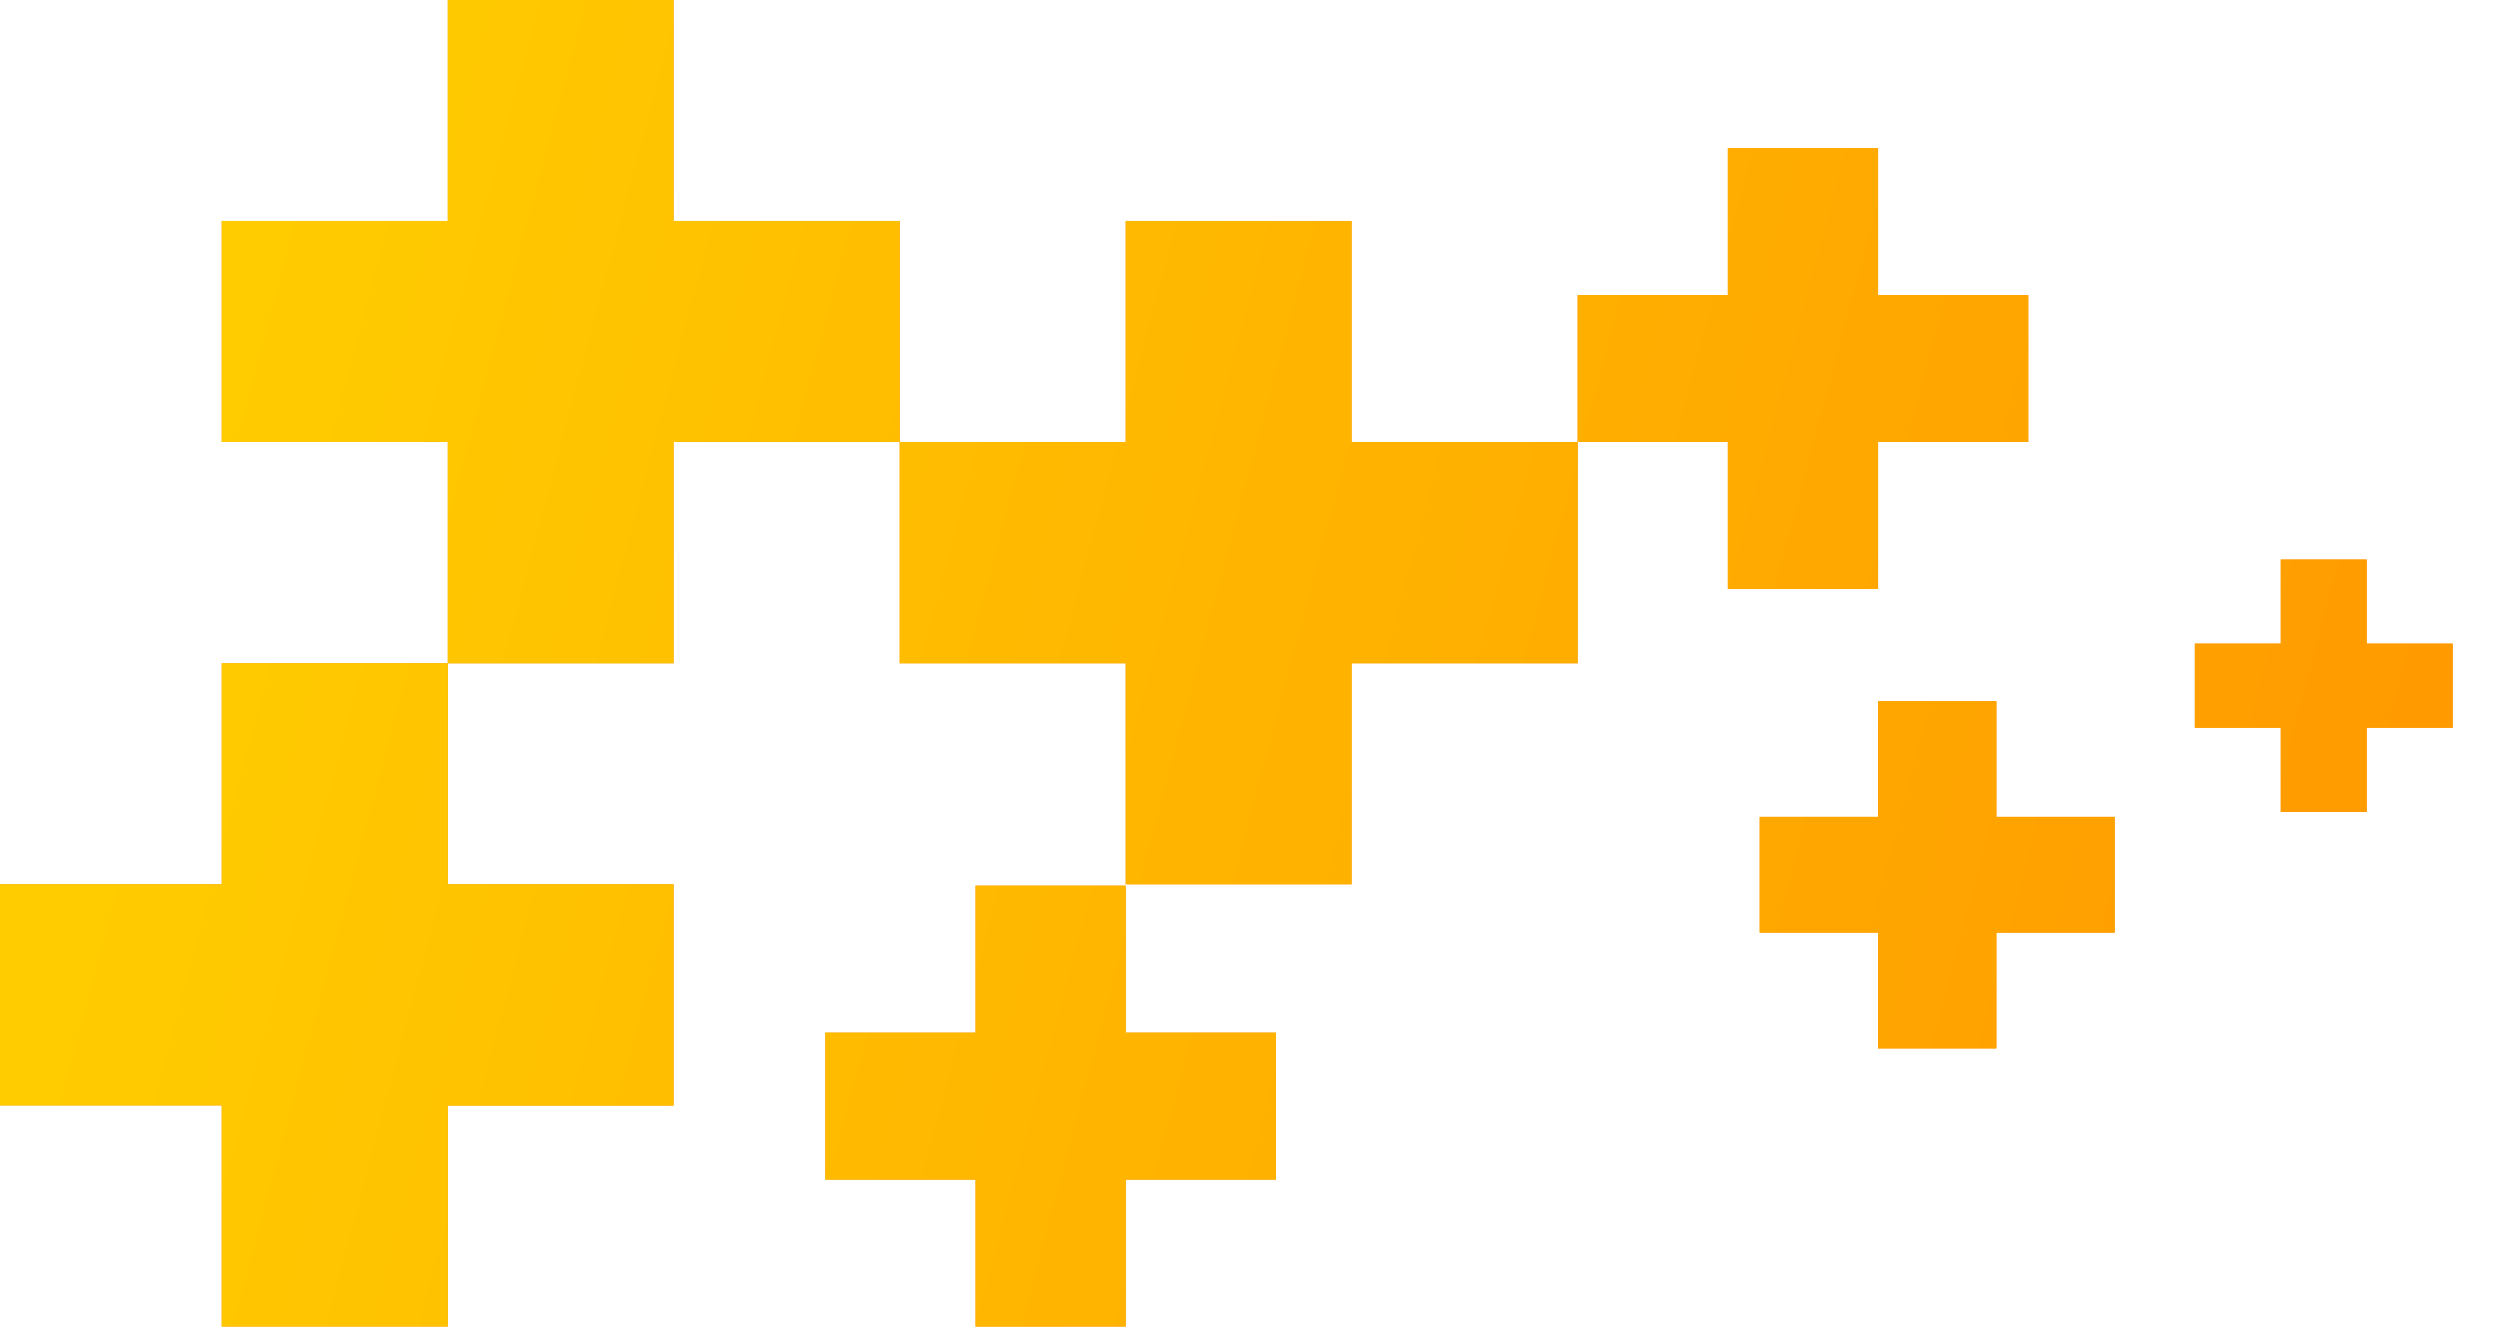
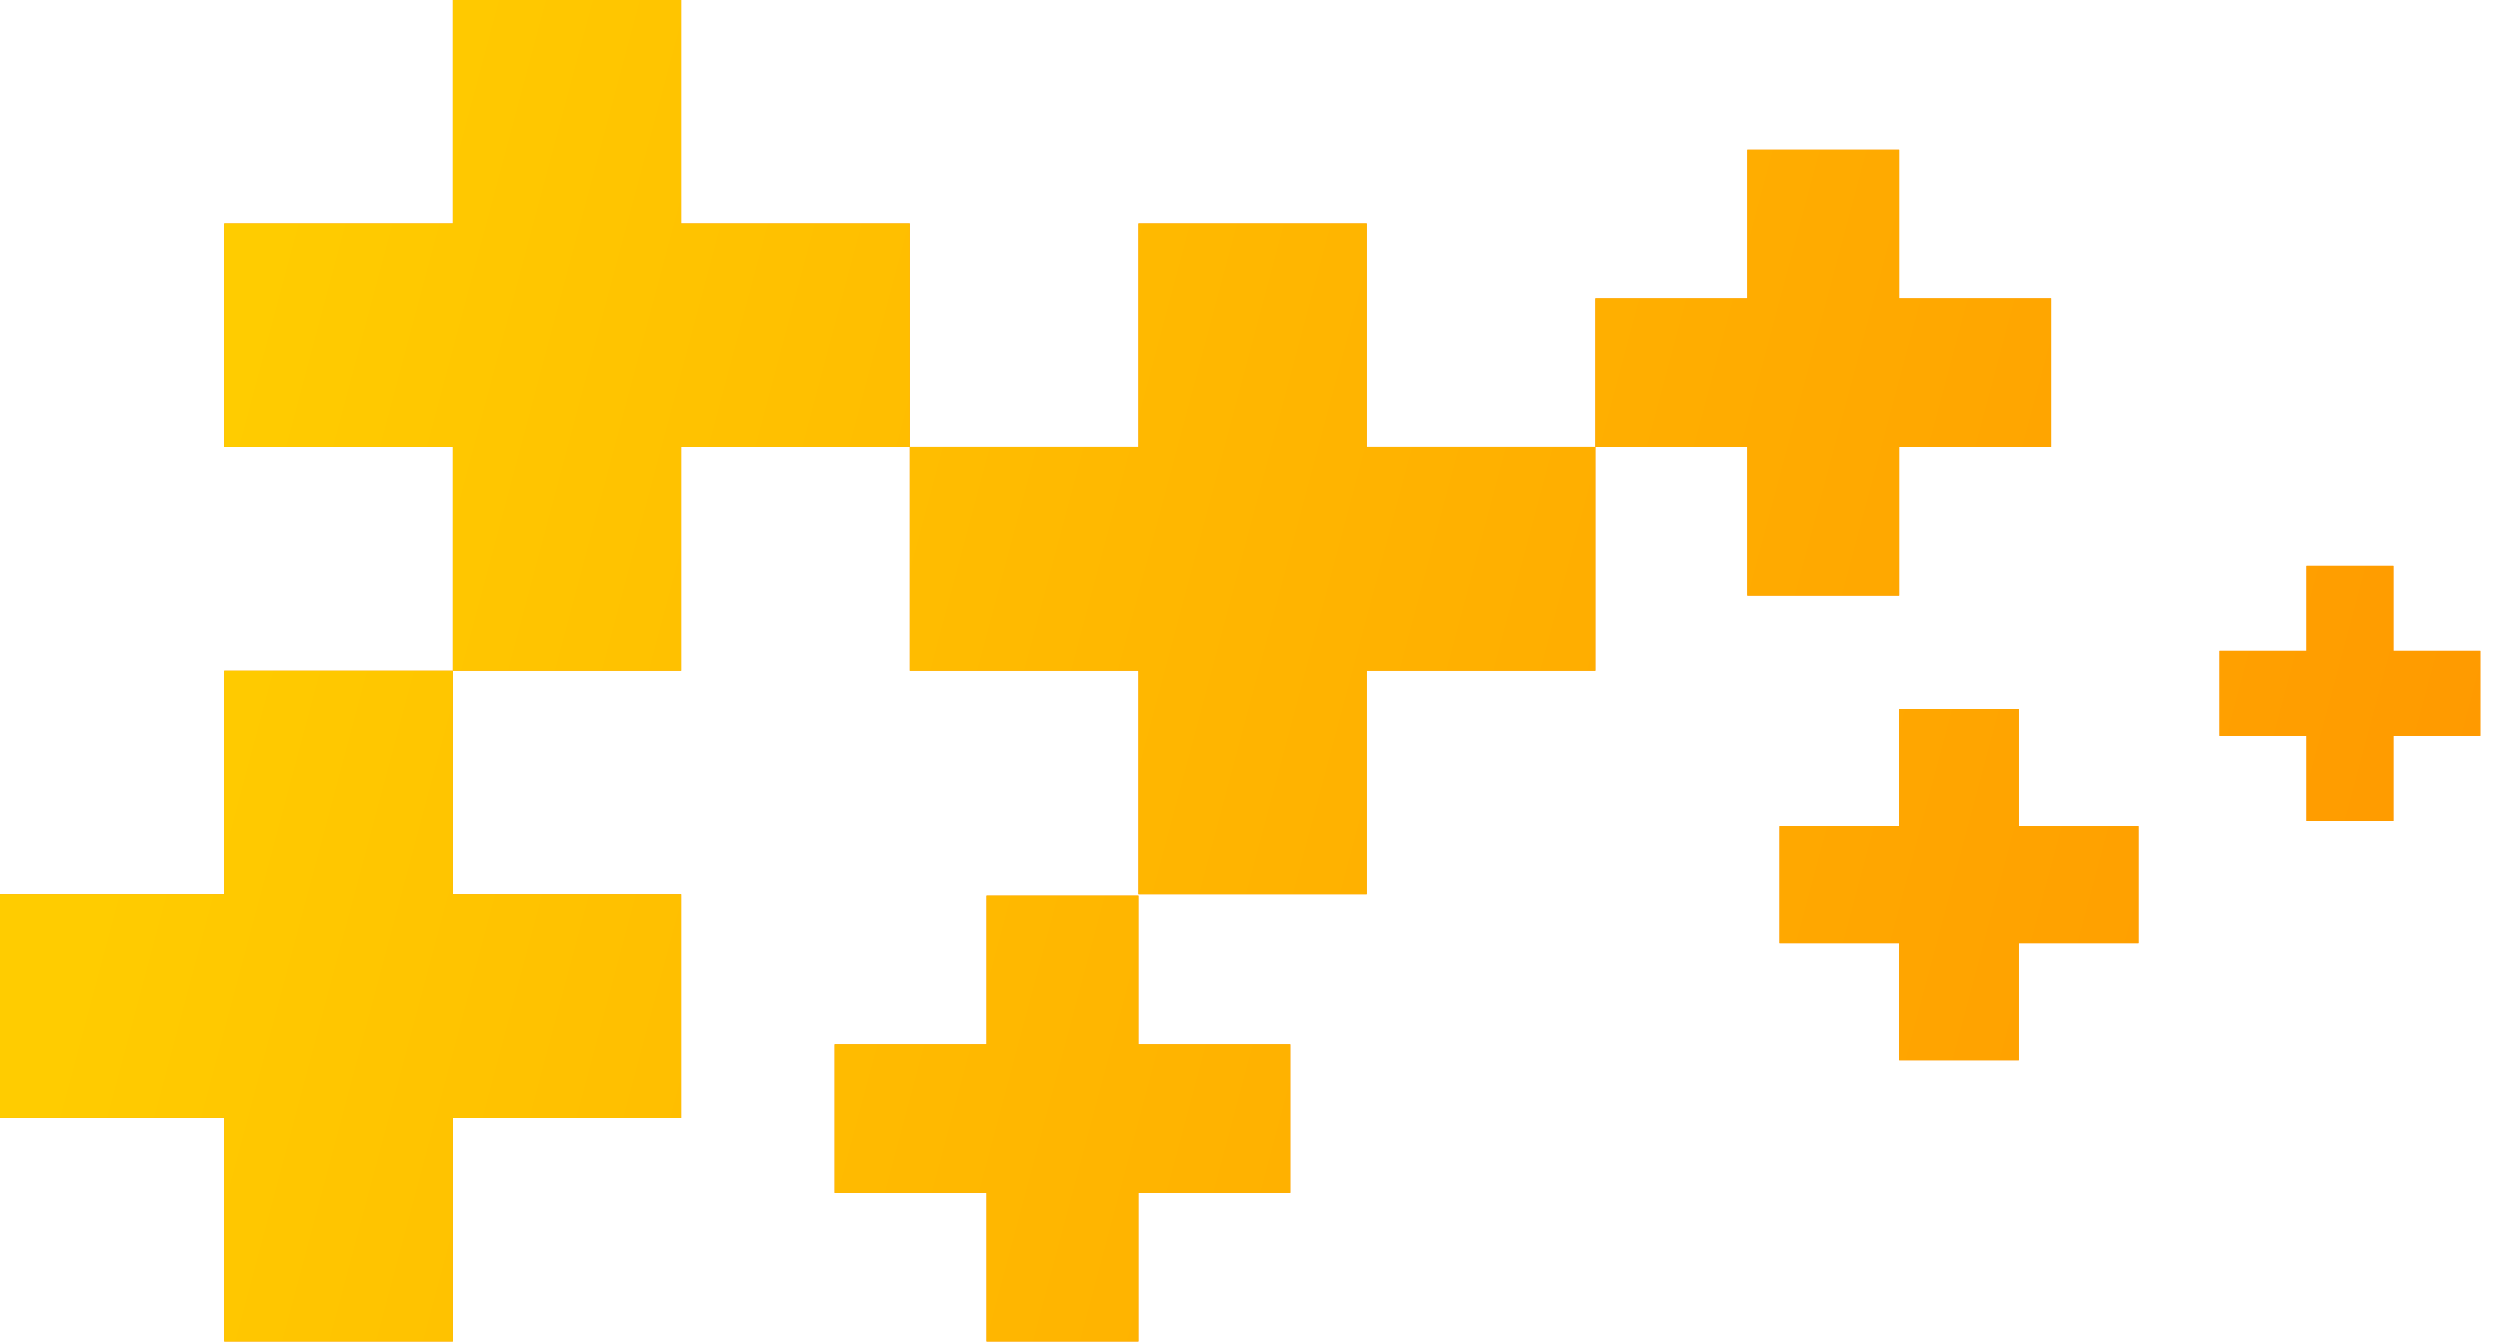
- <svg xmlns="http://www.w3.org/2000/svg" width="49" height="26" viewBox="0 0 49 26" fill="none">
-   <path fill-rule="evenodd" clip-rule="evenodd" d="M16.177 20.24V23.12H19.121V26H22.064V23.12H25.008V20.24H22.064V17.359H19.121V20.24H16.177ZM44.703 12.615H43.019V14.264H44.703V15.913H46.388V14.264H48.073V12.615H46.388V10.967H44.703V12.615ZM4.346 26H8.777V21.669H13.202V17.332H8.777V13H4.346V17.332H0V21.666H4.346V26ZM8.777 13H13.202V8.663H17.634V13H22.064V17.332H26.491V13H30.922V8.663H33.866V11.543H36.81V8.663H39.754V5.782H36.81V2.902H33.866V5.782H30.922V8.663H26.491V4.331H22.064V8.663H17.634V4.331H13.202V0H8.777V4.331H4.346V8.663H8.777V13ZM36.81 13.742V16.011H34.49V18.28H36.81V20.549H39.129V18.28H41.448V16.011H39.129V13.742H36.81Z" fill="#FF9200" />
-   <path fill-rule="evenodd" clip-rule="evenodd" d="M16.177 20.24V23.12H19.121V26H22.064V23.12H25.008V20.24H22.064V17.359H19.121V20.24H16.177ZM44.703 12.615H43.019V14.264H44.703V15.913H46.388V14.264H48.073V12.615H46.388V10.967H44.703V12.615ZM4.346 26H8.777V21.669H13.202V17.332H8.777V13H4.346V17.332H0V21.666H4.346V26ZM8.777 13H13.202V8.663H17.634V13H22.064V17.332H26.491V13H30.922V8.663H33.866V11.543H36.81V8.663H39.754V5.782H36.81V2.902H33.866V5.782H30.922V8.663H26.491V4.331H22.064V8.663H17.634V4.331H13.202V0H8.777V4.331H4.346V8.663H8.777V13ZM36.81 13.742V16.011H34.49V18.28H36.81V20.549H39.129V18.28H41.448V16.011H39.129V13.742H36.81Z" fill="url(#paint0_linear_43_3270)" />
+ <svg xmlns="http://www.w3.org/2000/svg" width="41" height="22" viewBox="0 0 41 22" fill="none">
+   <path fill-rule="evenodd" clip-rule="evenodd" d="M13.688 17.126V19.563H16.179V22H18.67V19.563H21.161V17.126H18.67V14.688H16.179V17.126H13.688ZM37.826 10.674H36.4V12.069H37.826V13.464H39.252V12.069H40.677V10.674H39.252V9.28H37.826V10.674ZM3.677 22H7.427V18.335H11.171V14.665H7.427V11H3.677V14.665H0V18.333H3.677V22ZM7.427 11H11.171V7.33H14.921V11H18.67V14.665H22.415V11H26.164V7.33H28.656V9.768H31.146V7.33H33.638V4.893H31.146V2.456H28.656V4.893H26.164V7.33H22.415V3.665H18.67V7.33H14.921V3.665H11.171V0H7.427V3.665H3.677V7.33H7.427V11ZM31.146 11.628V13.548H29.184V15.468H31.146V17.388H33.109V15.468H35.071V13.548H33.109V11.628H31.146Z" fill="#FF9200" />
+   <path fill-rule="evenodd" clip-rule="evenodd" d="M13.688 17.126V19.563H16.179V22H18.67V19.563H21.161V17.126H18.67V14.688H16.179V17.126H13.688ZM37.826 10.674H36.4V12.069H37.826V13.464H39.252V12.069H40.677V10.674H39.252V9.28H37.826V10.674ZM3.677 22H7.427V18.335H11.171V14.665H7.427V11H3.677V14.665H0V18.333H3.677V22ZM7.427 11H11.171V7.33H14.921V11H18.67V14.665H22.415V11H26.164V7.33H28.656V9.768H31.146V7.33H33.638V4.893H31.146V2.456H28.656V4.893H26.164V7.33H22.415V3.665H18.67V7.33H14.921V3.665H11.171V0H7.427V3.665H3.677V7.33H7.427V11ZM31.146 11.628V13.548H29.184V15.468H31.146V17.388H33.109V15.468H35.071V13.548H33.109V11.628H31.146Z" fill="url(#paint0_linear_59_1037)" />
  <defs>
-     <linearGradient id="paint0_linear_43_3270" x1="7.164" y1="-2.543" x2="56.414" y2="10.591" gradientUnits="userSpaceOnUse">
+     <linearGradient id="paint0_linear_59_1037" x1="6.062" y1="-2.152" x2="47.735" y2="8.961" gradientUnits="userSpaceOnUse">
      <stop stop-color="#FFCC00" />
      <stop offset="1" stop-color="#FF9200" />
    </linearGradient>
  </defs>
</svg>
